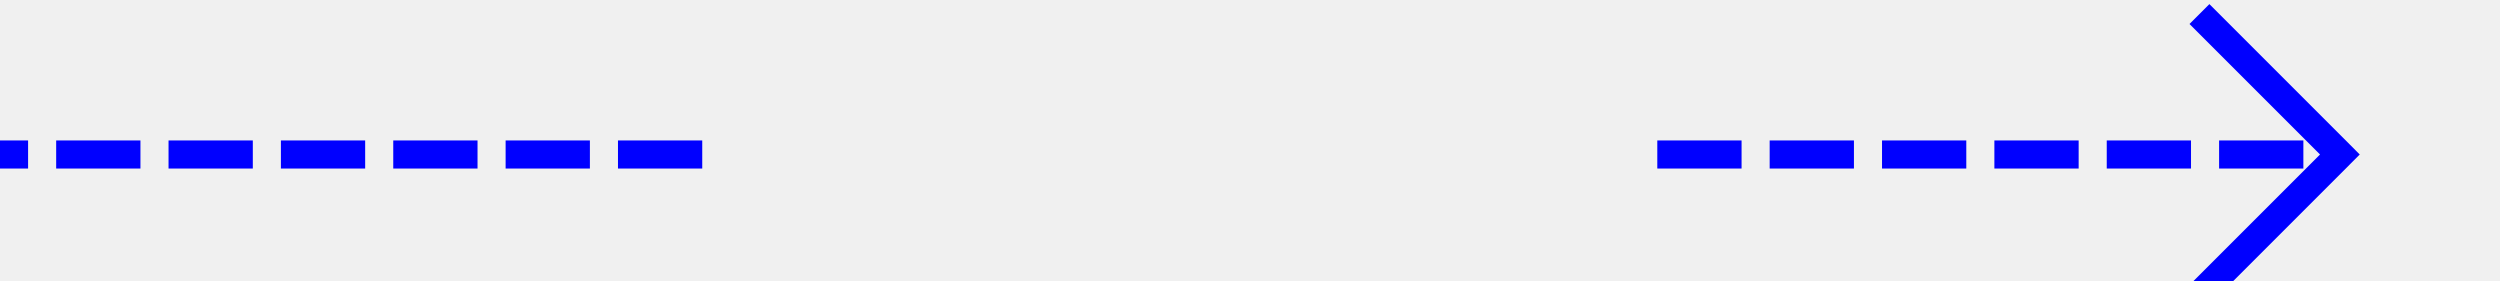
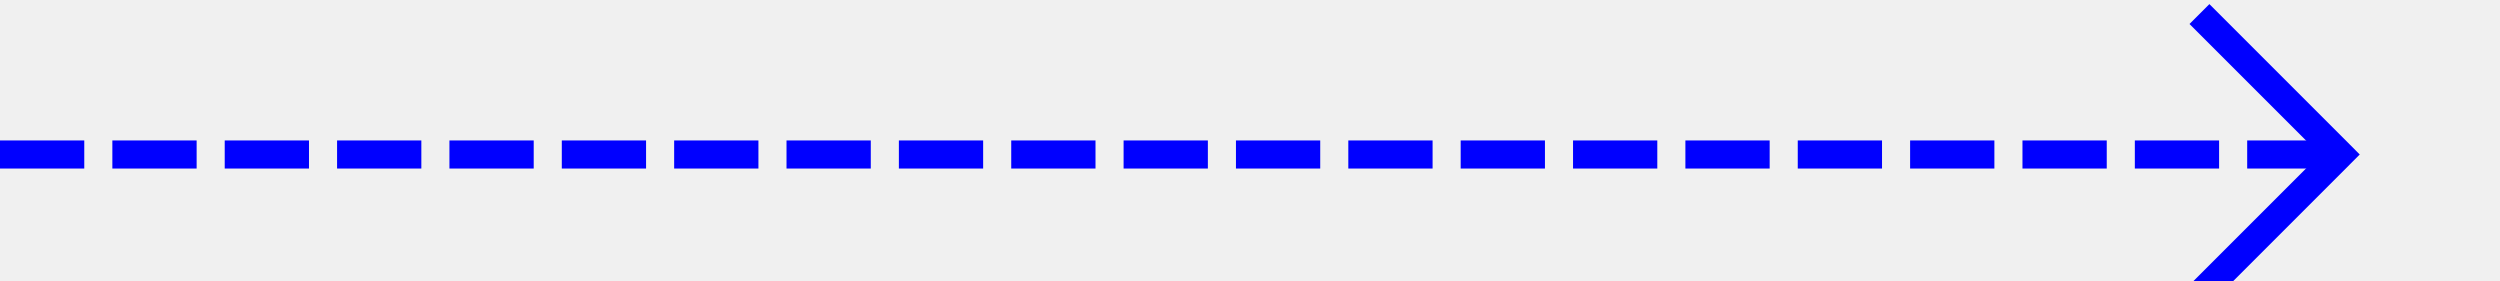
- <svg xmlns="http://www.w3.org/2000/svg" version="1.1" width="89px" height="10px" preserveAspectRatio="xMinYMid meet" viewBox="1077 166  89 8">
-   <defs>
-     <mask fill="white" id="clip1071">
-       <path d="M 1102 156  L 1136 156  L 1136 184  L 1102 184  Z M 1077 156  L 1170 156  L 1170 184  L 1077 184  Z " fill-rule="evenodd" />
-     </mask>
-   </defs>
-   <path d="M 1102 170.5  L 1077 170.5  M 1136 170.5  L 1160 170.5  " stroke-width="1" stroke-dasharray="3,1" stroke="#0000ff" fill="none" />
-   <path d="M 1154.946 165.854  L 1159.593 170.5  L 1154.946 175.146  L 1155.654 175.854  L 1160.654 170.854  L 1161.007 170.5  L 1160.654 170.146  L 1155.654 165.146  L 1154.946 165.854  Z " fill-rule="nonzero" fill="#0000ff" stroke="none" mask="url(#clip1071)" />
+ <svg xmlns="http://www.w3.org/2000/svg" version="1.1" width="89px" height="10px" preserveAspectRatio="xMinYMid meet" viewBox="339 166  89 8">
+   <path d="M 339 170.5  L 422 170.5  " stroke-width="1" stroke-dasharray="3,1" stroke="#0000ff" fill="none" />
+   <path d="M 416.946 165.854  L 421.593 170.5  L 416.946 175.146  L 417.654 175.854  L 422.654 170.854  L 423.007 170.5  L 422.654 170.146  L 417.654 165.146  L 416.946 165.854  Z " fill-rule="nonzero" fill="#0000ff" stroke="none" />
</svg>
